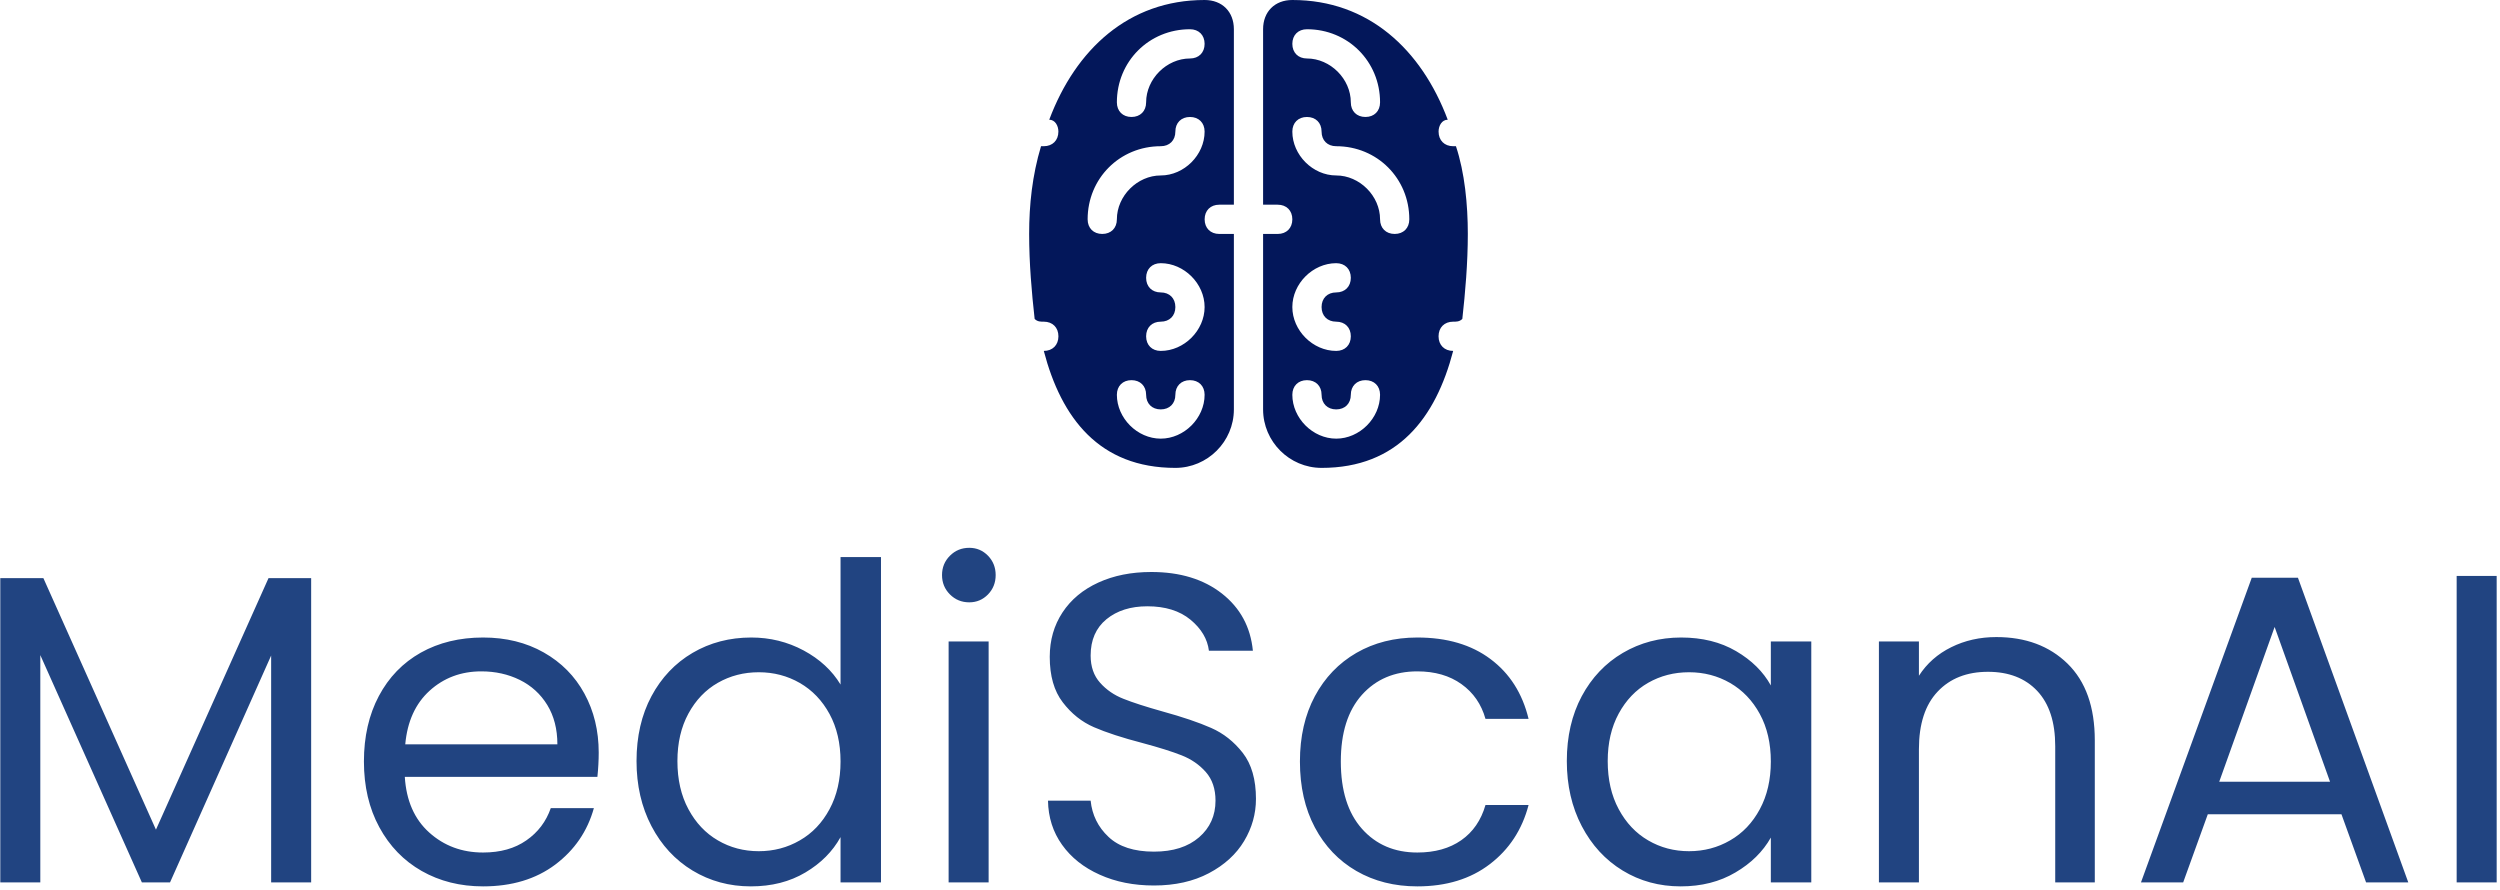
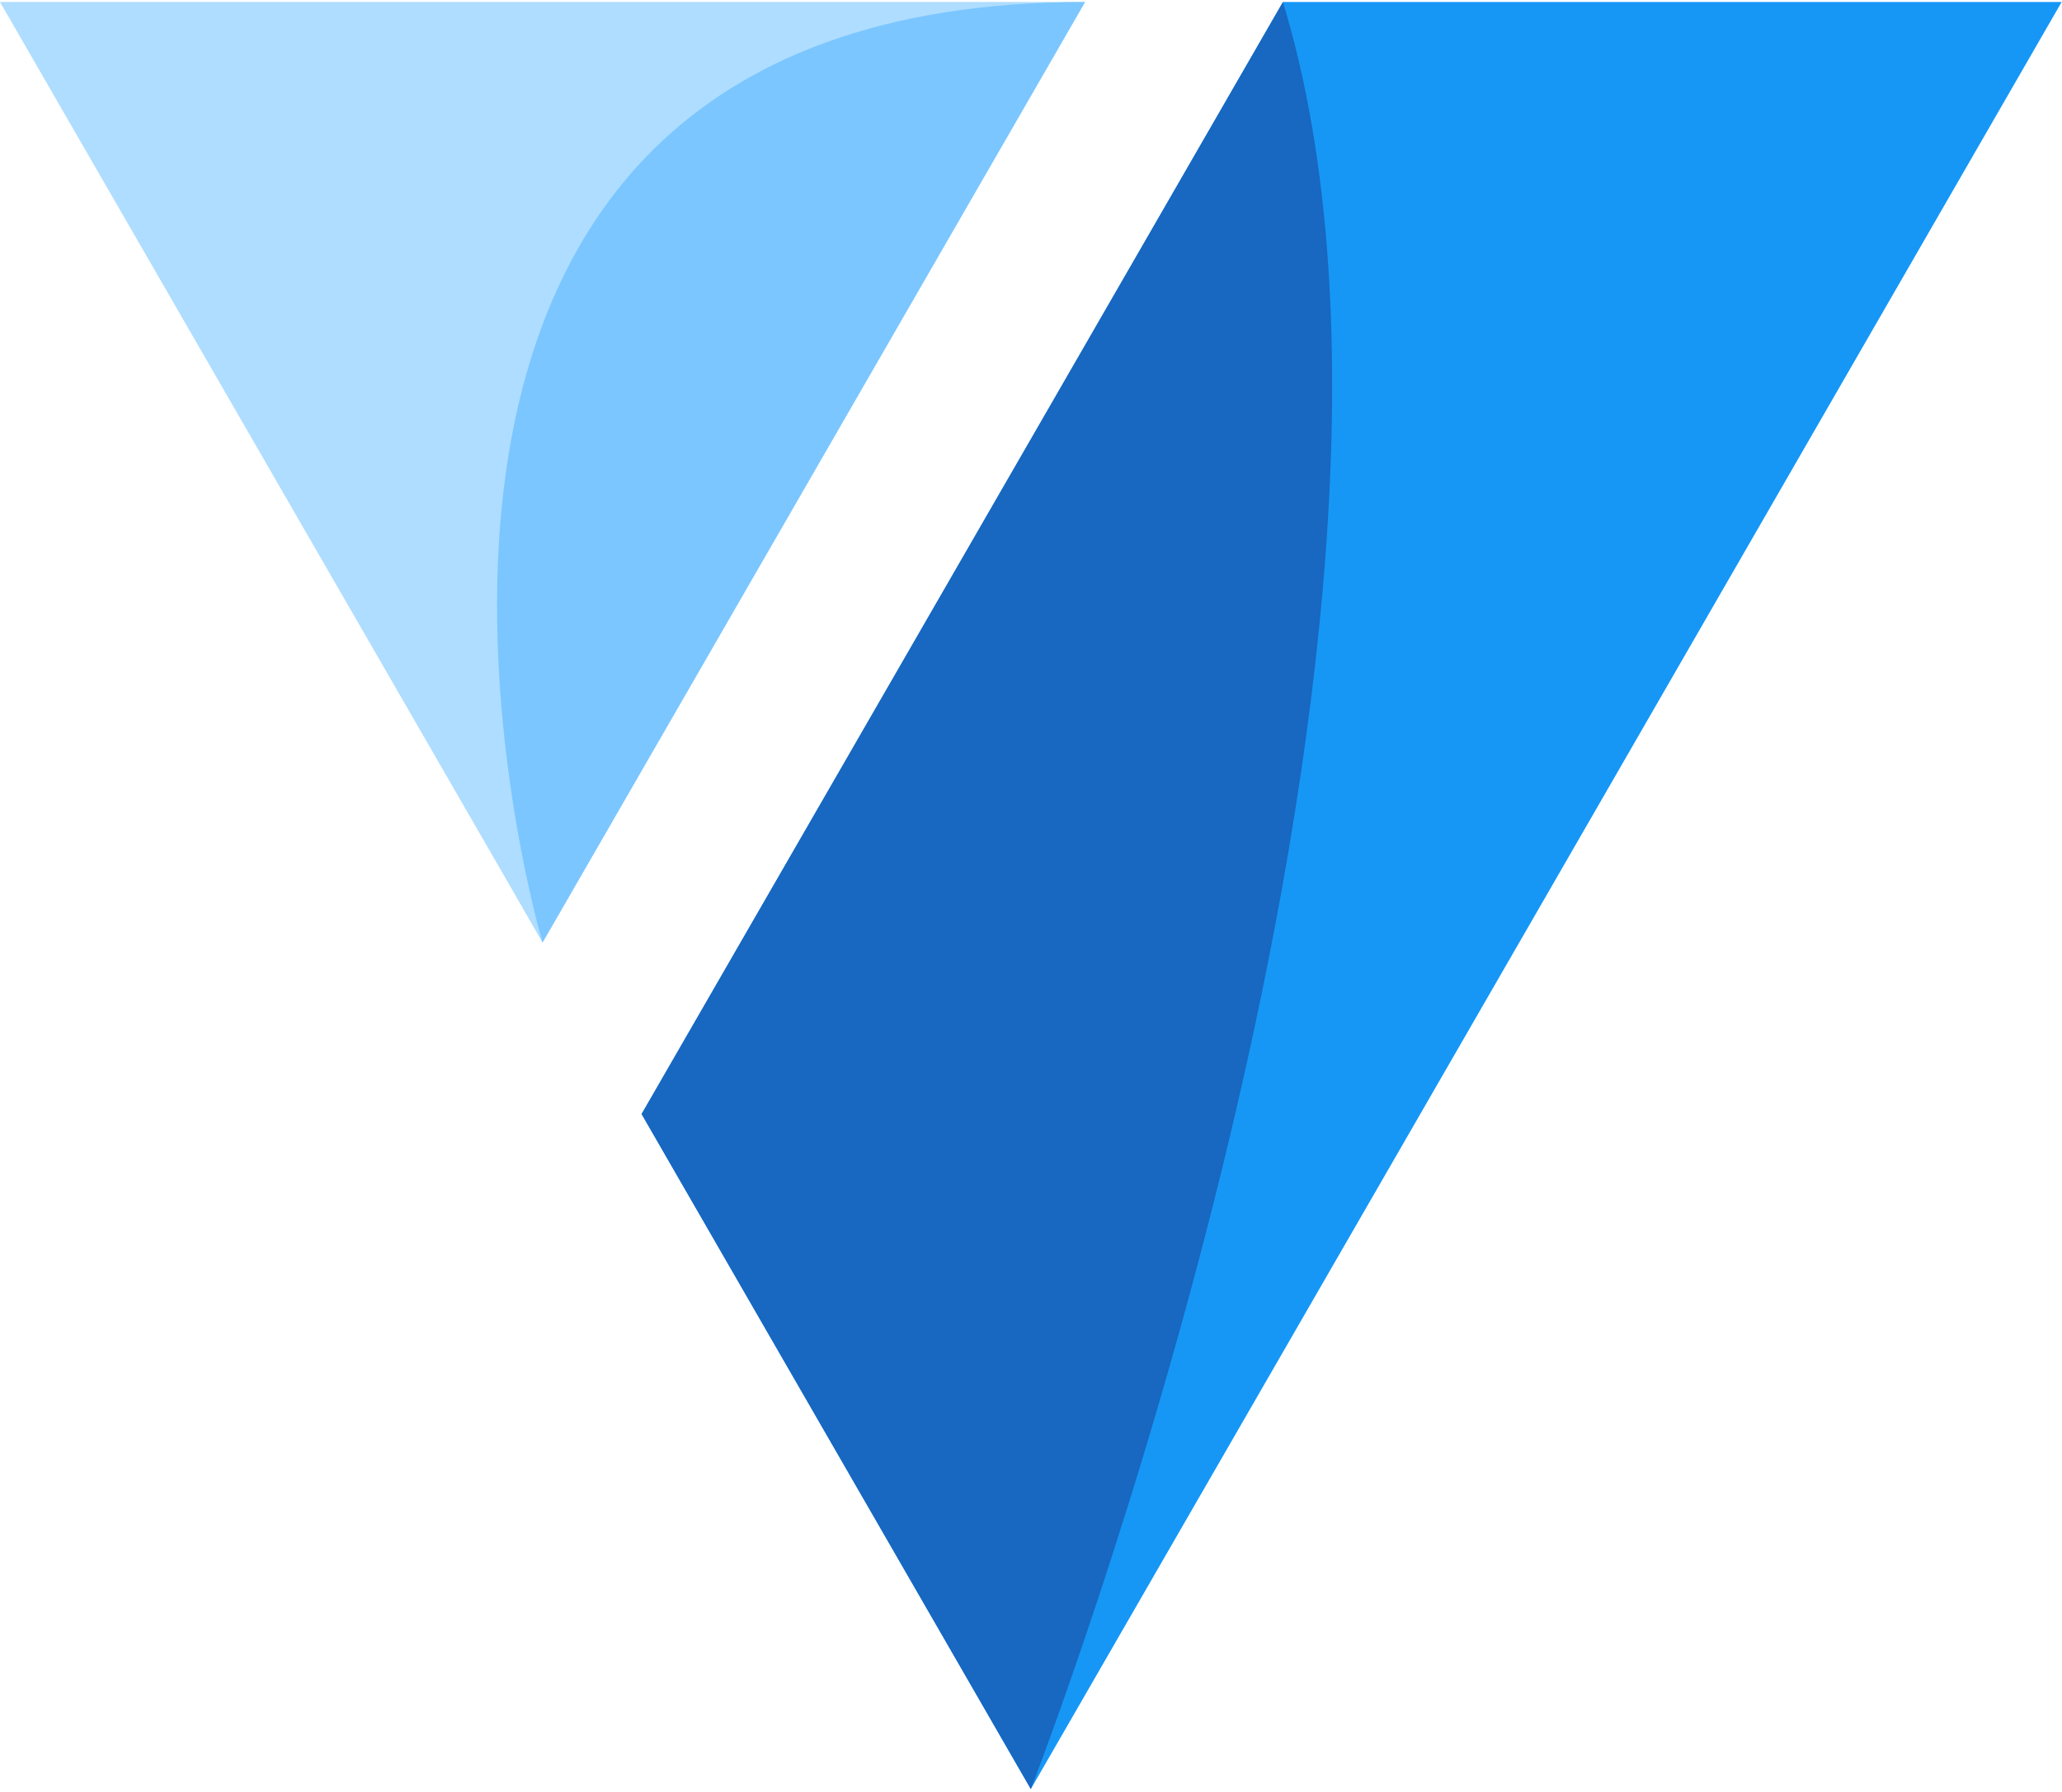
- <svg xmlns="http://www.w3.org/2000/svg" version="1.1" width="2000" height="712" viewBox="0 0 2000 712">
-   <g transform="matrix(1,0,0,1,-1.212121,-1.450464)">
-     <svg viewBox="0 0 396 141" data-background-color="#ffffff" preserveAspectRatio="xMidYMid meet" height="712" width="2000">
-       <g id="tight-bounds" transform="matrix(1,0,0,1,0.24,0.2872408)">
-         <svg viewBox="0 0 395.52 140.426" height="140.426" width="395.52">
-           <g>
-             <svg viewBox="0 0 395.52 140.426" height="140.426" width="395.52">
-               <g transform="matrix(1,0,0,1,0,86.7886)">
-                 <svg viewBox="0 0 395.52 53.637" height="53.637" width="395.52">
-                   <g id="textblocktransform">
-                     <svg viewBox="0 0 395.52 53.637" height="53.637" width="395.52" id="textblock">
-                       <g>
-                         <svg viewBox="0 0 395.52 53.637" height="53.637" width="395.52">
-                           <g transform="matrix(1,0,0,1,0,0)">
-                             <svg width="395.52" viewBox="3.85 -38.05 283.88 38.5" height="53.637" data-palette-color="#214481">
-                               <path d="M34.35-34.6L39.2-34.6 39.2 0 34.65 0 34.65-25.8 23.15 0 19.95 0 8.4-25.85 8.4 0 3.85 0 3.85-34.6 8.75-34.6 21.55-6 34.35-34.6ZM71.9-14.75Q71.9-13.45 71.75-12L71.75-12 49.85-12Q50.1-7.95 52.62-5.68 55.15-3.4 58.75-3.4L58.75-3.4Q61.7-3.4 63.67-4.78 65.65-6.15 66.45-8.45L66.45-8.45 71.35-8.45Q70.25-4.5 66.95-2.02 63.65 0.45 58.75 0.45L58.75 0.45Q54.85 0.45 51.77-1.3 48.7-3.05 46.95-6.28 45.2-9.5 45.2-13.75L45.2-13.75Q45.2-18 46.9-21.2 48.6-24.4 51.67-26.13 54.75-27.85 58.75-27.85L58.75-27.85Q62.65-27.85 65.65-26.15 68.65-24.45 70.27-21.48 71.9-18.5 71.9-14.75L71.9-14.75ZM67.2-15.7Q67.2-18.3 66.05-20.18 64.9-22.05 62.92-23.03 60.95-24 58.55-24L58.55-24Q55.1-24 52.67-21.8 50.25-19.6 49.9-15.7L49.9-15.7 67.2-15.7ZM76.2-13.8Q76.2-18 77.9-21.18 79.6-24.35 82.57-26.1 85.55-27.85 89.25-27.85L89.25-27.85Q92.45-27.85 95.2-26.38 97.95-24.9 99.4-22.5L99.4-22.5 99.4-37 104-37 104 0 99.4 0 99.4-5.15Q98.05-2.7 95.4-1.13 92.75 0.45 89.2 0.45L89.2 0.45Q85.55 0.45 82.57-1.35 79.6-3.15 77.9-6.4 76.2-9.65 76.2-13.8L76.2-13.8ZM99.4-13.75Q99.4-16.85 98.15-19.15 96.9-21.45 94.77-22.68 92.65-23.9 90.1-23.9L90.1-23.9Q87.55-23.9 85.45-22.7 83.35-21.5 82.1-19.2 80.85-16.9 80.85-13.8L80.85-13.8Q80.85-10.65 82.1-8.33 83.35-6 85.45-4.78 87.55-3.55 90.1-3.55L90.1-3.55Q92.65-3.55 94.77-4.78 96.9-6 98.15-8.33 99.4-10.65 99.4-13.75L99.4-13.75ZM114.04-31.85Q112.74-31.85 111.84-32.75 110.94-33.65 110.94-34.95L110.94-34.95Q110.94-36.25 111.84-37.15 112.74-38.05 114.04-38.05L114.04-38.05Q115.29-38.05 116.17-37.15 117.04-36.25 117.04-34.95L117.04-34.95Q117.04-33.65 116.17-32.75 115.29-31.85 114.04-31.85L114.04-31.85ZM111.69-27.4L116.24-27.4 116.24 0 111.69 0 111.69-27.4ZM135.04 0.35Q131.59 0.35 128.87-0.88 126.14-2.1 124.59-4.28 123.04-6.45 122.99-9.3L122.99-9.3 127.84-9.3Q128.09-6.85 129.87-5.18 131.64-3.5 135.04-3.5L135.04-3.5Q138.29-3.5 140.17-5.13 142.04-6.75 142.04-9.3L142.04-9.3Q142.04-11.3 140.94-12.55 139.84-13.8 138.19-14.45 136.54-15.1 133.74-15.85L133.74-15.85Q130.29-16.75 128.22-17.65 126.14-18.55 124.67-20.48 123.19-22.4 123.19-25.65L123.19-25.65Q123.19-28.5 124.64-30.7 126.09-32.9 128.72-34.1 131.34-35.3 134.74-35.3L134.74-35.3Q139.64-35.3 142.77-32.85 145.89-30.4 146.29-26.35L146.29-26.35 141.29-26.35Q141.04-28.35 139.19-29.88 137.34-31.4 134.29-31.4L134.29-31.4Q131.44-31.4 129.64-29.93 127.84-28.45 127.84-25.8L127.84-25.8Q127.84-23.9 128.92-22.7 129.99-21.5 131.57-20.88 133.14-20.25 135.99-19.45L135.99-19.45Q139.44-18.5 141.54-17.57 143.64-16.65 145.14-14.73 146.64-12.8 146.64-9.5L146.64-9.5Q146.64-6.95 145.29-4.7 143.94-2.45 141.29-1.05 138.64 0.35 135.04 0.35L135.04 0.35ZM151.64-13.75Q151.64-18 153.34-21.18 155.04-24.35 158.06-26.1 161.09-27.85 164.99-27.85L164.99-27.85Q170.04-27.85 173.31-25.4 176.59-22.95 177.64-18.6L177.64-18.6 172.74-18.6Q172.04-21.1 170.01-22.55 167.99-24 164.99-24L164.99-24Q161.09-24 158.69-21.33 156.29-18.65 156.29-13.75L156.29-13.75Q156.29-8.8 158.69-6.1 161.09-3.4 164.99-3.4L164.99-3.4Q167.99-3.4 169.99-4.8 171.99-6.2 172.74-8.8L172.74-8.8 177.64-8.8Q176.54-4.6 173.24-2.08 169.94 0.45 164.99 0.45L164.99 0.45Q161.09 0.45 158.06-1.3 155.04-3.05 153.34-6.25 151.64-9.45 151.64-13.75L151.64-13.75ZM181.99-13.8Q181.99-18 183.69-21.18 185.39-24.35 188.36-26.1 191.34-27.85 194.99-27.85L194.99-27.85Q198.59-27.85 201.24-26.3 203.89-24.75 205.19-22.4L205.19-22.4 205.19-27.4 209.79-27.4 209.79 0 205.19 0 205.19-5.1Q203.84-2.7 201.16-1.13 198.49 0.45 194.94 0.45L194.94 0.45Q191.29 0.45 188.34-1.35 185.39-3.15 183.69-6.4 181.99-9.65 181.99-13.8L181.99-13.8ZM205.19-13.75Q205.19-16.85 203.94-19.15 202.69-21.45 200.56-22.68 198.44-23.9 195.89-23.9L195.89-23.9Q193.34-23.9 191.24-22.7 189.14-21.5 187.89-19.2 186.64-16.9 186.64-13.8L186.64-13.8Q186.64-10.65 187.89-8.33 189.14-6 191.24-4.78 193.34-3.55 195.89-3.55L195.89-3.55Q198.44-3.55 200.56-4.78 202.69-6 203.94-8.33 205.19-10.65 205.19-13.75L205.19-13.75ZM230.83-27.9Q235.83-27.9 238.93-24.88 242.03-21.85 242.03-16.15L242.03-16.15 242.03 0 237.53 0 237.53-15.5Q237.53-19.6 235.48-21.78 233.43-23.95 229.88-23.95L229.88-23.95Q226.28-23.95 224.16-21.7 222.03-19.45 222.03-15.15L222.03-15.15 222.03 0 217.48 0 217.48-27.4 222.03-27.4 222.03-23.5Q223.38-25.6 225.71-26.75 228.03-27.9 230.83-27.9L230.83-27.9ZM272.88 0L270.08-7.75 254.88-7.75 252.08 0 247.28 0 259.88-34.65 265.13-34.65 277.68 0 272.88 0ZM256.18-11.45L268.78-11.45 262.48-29.05 256.18-11.45ZM283.18-34.85L287.73-34.85 287.73 0 283.18 0 283.18-34.85Z" opacity="1" transform="matrix(1,0,0,1,0,0)" fill="#214481" class="wordmark-text-0" data-fill-palette-color="primary" id="text-0" />
-                             </svg>
-                           </g>
-                         </svg>
-                       </g>
-                     </svg>
-                   </g>
-                 </svg>
-               </g>
-               <g transform="matrix(1,0,0,1,163.011,0)">
-                 <svg viewBox="0 0 69.498 74.126" height="74.126" width="69.498">
-                   <g>
-                     <svg version="1.1" data-icon="brain" viewBox="0 0 15.001 16" x="0" y="0" height="74.126" width="69.498" class="icon-icon-0" data-fill-palette-color="accent" id="icon-0">
-                       <path d="M6 0C3.4 0 1.588 1.694 0.687 4.094 0.887 4.094 1 4.3 1 4.5 1 4.8 0.8 5 0.5 5H0.406C0.106 6 0 7 0 8S0.087 10.006 0.188 10.906C0.288 11.006 0.401 11 0.501 11 0.801 11 1.001 11.2 1.001 11.5S0.801 12 0.501 12C1.101 14.3 2.401 16 5.001 16 6.101 16 7.001 15.1 7.001 14V8H6.501C6.201 8 6.001 7.8 6.001 7.5S6.201 7 6.501 7H7.001V1C7.001 0.4 6.601 0 6.001 0zM9 0C8.4 0 8 0.4 8 1V7H8.5C8.8 7 9 7.2 9 7.5S8.8 8 8.5 8H8V14C8 15.1 8.9 16 10 16 12.6 16 13.9 14.3 14.5 12 14.2 12 14 11.8 14 11.5S14.2 11 14.5 11C14.6 11 14.713 11.006 14.813 10.906 14.913 10.006 15.001 9 15.001 8S14.895 5.9 14.595 5H14.501C14.201 5 14.001 4.8 14.001 4.5 14.001 4.3 14.114 4.094 14.314 4.094 13.414 1.694 11.601 0 9.001 0zM5.5 1C5.8 1 6 1.2 6 1.5S5.8 2 5.5 2C4.7 2 4 2.7 4 3.5 4 3.8 3.8 4 3.5 4S3 3.8 3 3.5C3 2.1 4.1 1 5.5 1M9.5 1C10.9 1 12 2.1 12 3.5 12 3.8 11.8 4 11.5 4S11 3.8 11 3.5C11 2.7 10.3 2 9.5 2 9.2 2 9 1.8 9 1.5S9.2 1 9.5 1M5.5 4C5.8 4 6 4.2 6 4.5 6 5.3 5.3 6 4.5 6S3 6.7 3 7.5C3 7.8 2.8 8 2.5 8S2 7.8 2 7.5C2 6.1 3.1 5 4.5 5 4.8 5 5 4.8 5 4.5S5.2 4 5.5 4M9.5 4C9.8 4 10 4.2 10 4.5S10.2 5 10.5 5C11.9 5 13 6.1 13 7.5 13 7.8 12.8 8 12.5 8S12 7.8 12 7.5C12 6.7 11.3 6 10.5 6S9 5.3 9 4.5C9 4.2 9.2 4 9.5 4M4.5 9C5.3 9 6 9.7 6 10.5S5.3 12 4.5 12C4.2 12 4 11.8 4 11.5S4.2 11 4.5 11 5 10.8 5 10.5 4.8 10 4.5 10 4 9.8 4 9.5 4.2 9 4.5 9M10.5 9C10.8 9 11 9.2 11 9.5S10.8 10 10.5 10 10 10.2 10 10.5 10.2 11 10.5 11 11 11.2 11 11.5 10.8 12 10.5 12C9.7 12 9 11.3 9 10.5S9.7 9 10.5 9M3.5 13C3.8 13 4 13.2 4 13.5S4.2 14 4.5 14 5 13.8 5 13.5 5.2 13 5.5 13 6 13.2 6 13.5C6 14.3 5.3 15 4.5 15S3 14.3 3 13.5C3 13.2 3.2 13 3.5 13M9.5 13C9.8 13 10 13.2 10 13.5S10.2 14 10.5 14 11 13.8 11 13.5 11.2 13 11.5 13 12 13.2 12 13.5C12 14.3 11.3 15 10.5 15S9 14.3 9 13.5C9 13.2 9.2 13 9.5 13" fill="#03175a" data-fill-palette-color="accent" />
-                     </svg>
-                   </g>
-                 </svg>
-               </g>
-               <g />
-             </svg>
-           </g>
-           <defs />
-         </svg>
-         <rect width="395.52" height="140.426" fill="none" stroke="none" visibility="hidden" />
-       </g>
-     </svg>
-   </g>
+ <svg xmlns="http://www.w3.org/2000/svg" width="488" height="424" viewBox="0 0 488 424" fill="none">
+   <path d="M249.126 95.017L151.843 263.694L243.959 423.473L365.966 211.973L487.918 0.473H303.629L249.126 95.017Z" fill="#1697F6" />
+   <path d="M122.007 211.973L128.396 223.096L219.402 65.263L256.793 0.473H243.959H0L122.007 211.973Z" fill="#AEDDFF" />
+   <path d="M303.629 0.473C349.743 152.355 243.959 423.473 243.959 423.473L151.843 263.694L303.629 0.473Z" fill="#1867C0" />
+   <path d="M256.793 0.473C62.504 0.473 128.397 223.096 128.397 223.096L256.793 0.473Z" fill="#7BC6FF" />
</svg>
